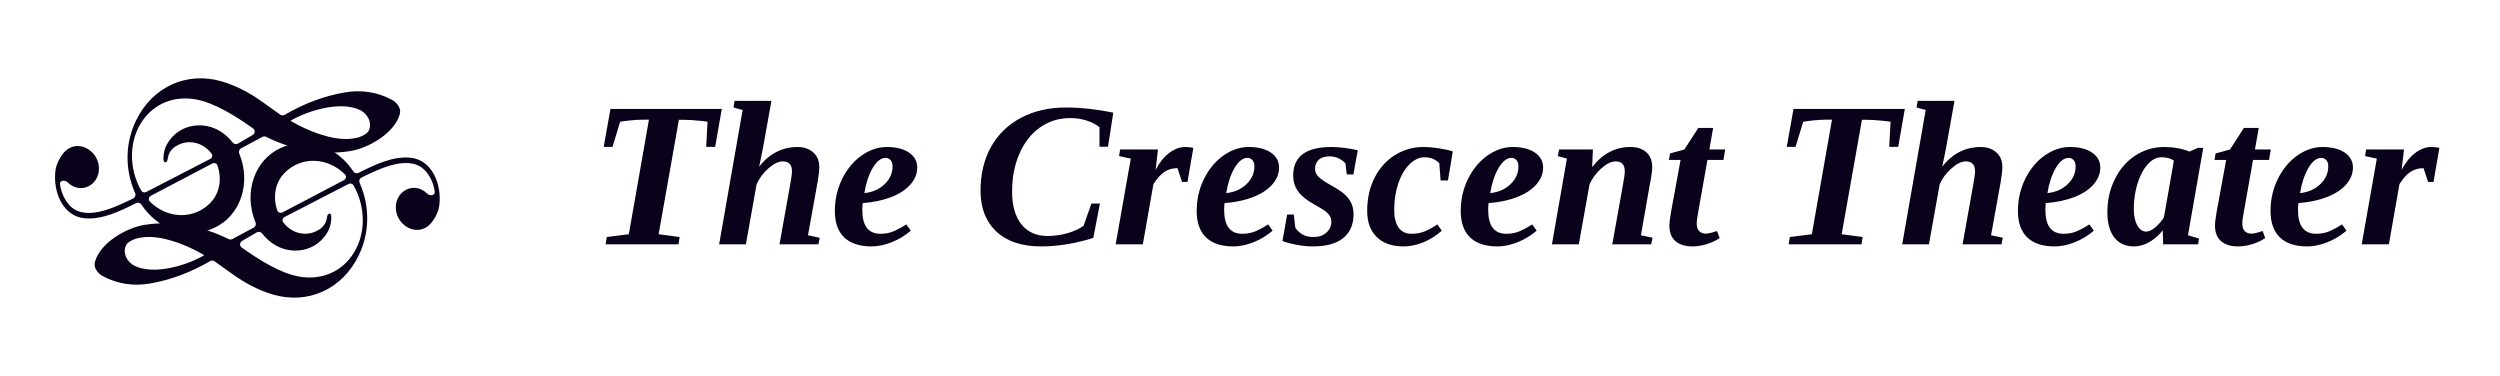
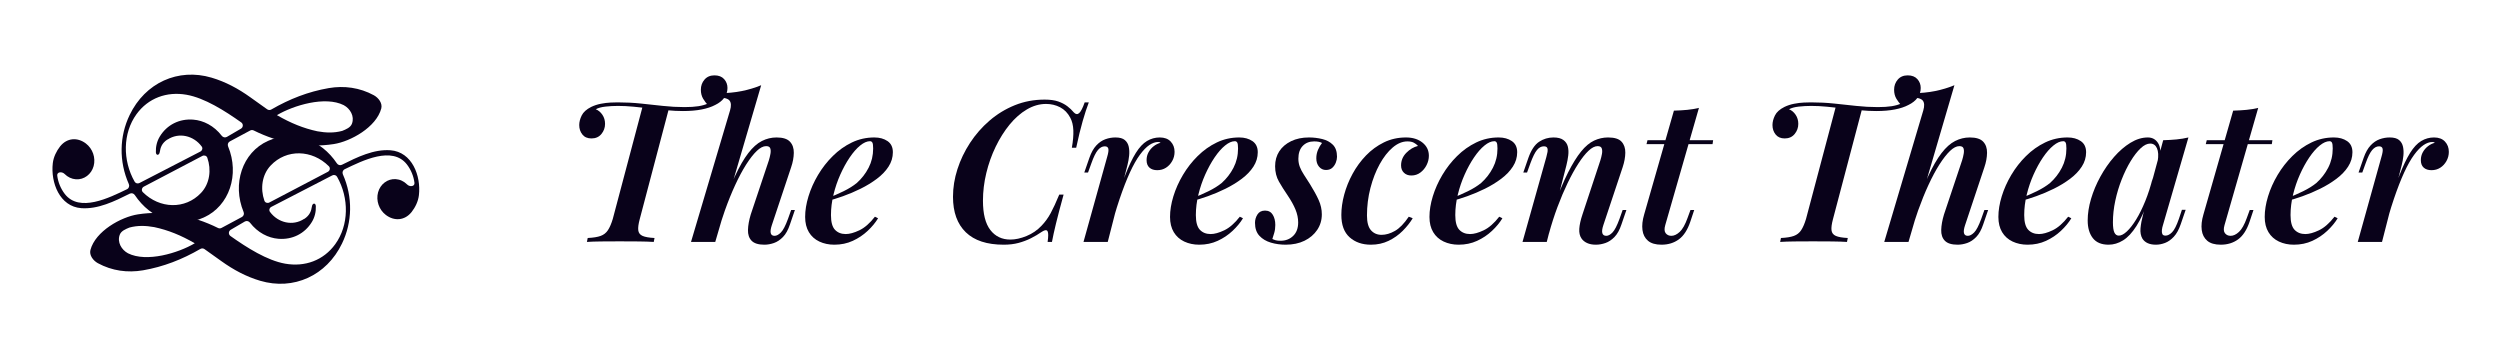
- <svg xmlns="http://www.w3.org/2000/svg" viewBox="0 0 266 40" width="266" height="40" role="img" aria-label="The Crescent Theater">
+ <svg xmlns="http://www.w3.org/2000/svg" viewBox="0 0 279 40" width="279" height="40" role="img" aria-label="The Crescent Theater">
  <g transform="translate(4.00,3.00) scale(0.31187)">
    <g fill="#09021A">
      <path transform="matrix(0.259,0.966,-0.966,0.259,116.190,0)" d="M 13.432 114.855 C 13.434 114.857 13.437 114.854 13.435 114.852 C 11.146 111.732 11.845 108.054 14.841 105.733 C 17.294 103.839 20.736 103.606 23.373 105.135 C 26.009 106.663 27.254 109.721 26.302 112.479 C 25.803 113.925 24.791 115.106 23.408 115.902 C 22.233 116.579 21.956 118.411 23.298 118.6 C 25.648 118.93 28.12 118.61 30.33 117.696 C 38.21 114.4 35.768 102.639 34.461 95.749 C 34.321 95.01 33.604 94.526 32.86 94.642 C 24.062 96.012 15.465 93.487 9.056 87.954 C -0.648 79.613 -2.772 66.819 3.746 56.185 C 6.456 51.766 9.971 48.011 14.145 44.588 L 19.842 39.893 C 20.252 39.555 20.423 39.007 20.285 38.494 C 18.33 31.212 17.54 24.097 18.21 16.674 C 18.722 11.124 20.883 5.907 24.874 1.72 C 26.156 0.39 28.389 -0.573 30.11 0.39 C 36.152 3.847 38.679 14.082 38.02 20.097 C 36.982 29.809 32.62 38.887 25.891 46.522 C 25.6 46.853 25.483 47.303 25.584 47.731 L 27.474 55.798 C 27.638 56.498 28.324 56.94 29.037 56.846 C 39.8 55.425 49.728 61.892 51.348 71.837 C 52.968 81.774 46.903 90.298 37.191 93.598 C 36.527 93.823 36.114 94.498 36.255 95.185 C 37.502 101.274 38.731 107.671 36.775 113.31 C 34.211 120.654 25.057 121.551 18.613 118.992 C 16.533 118.164 14.781 116.644 13.428 114.858 C 13.427 114.856 13.43 114.853 13.432 114.855 Z M 22.774 37.044 C 22.782 37.044 22.79 37.041 22.796 37.035 C 26.783 33.051 29.783 29.099 32.088 24.583 C 33.406 21.791 34.248 19.033 34.248 15.976 C 34.065 14.547 33.882 12.786 32.637 11.922 C 30.33 10.293 27.291 11.157 25.497 13.052 C 20.522 18.628 20.919 30.438 22.744 37.022 C 22.748 37.035 22.76 37.044 22.774 37.044 Z M 21.048 77.171 C 21.037 77.181 21.033 77.197 21.037 77.211 C 21.789 79.424 23.138 80.328 24.653 80.981 C 25.822 81.486 25.602 82.625 24.36 82.347 C 22.408 81.91 20.614 80.935 19.272 79.514 C 15.903 75.991 14.878 71.106 16.562 66.387 C 17.769 62.98 20.572 59.795 24.775 58.057 C 25.436 57.784 25.825 57.073 25.636 56.383 L 24.099 50.76 C 23.843 49.825 22.711 49.46 21.965 50.079 C 16.406 54.683 10.105 60.483 7.335 66.421 C 4.295 72.934 4.918 79.979 9.422 85.528 C 14.706 92.039 24.07 94.634 32.561 92.415 C 33.231 92.24 33.623 91.557 33.475 90.88 L 28.243 66.902 C 28.083 66.165 27.34 65.697 26.637 65.971 C 22.045 67.766 19.531 72.571 21.058 77.131 C 21.063 77.145 21.059 77.161 21.048 77.171 Z M 42.597 70.508 C 40.205 66.62 35.554 64.727 31.021 65.079 C 30.261 65.138 29.774 65.878 29.941 66.622 L 35.129 89.691 C 35.316 90.524 36.228 90.975 36.966 90.545 C 44.285 86.287 46.931 77.532 42.597 70.508 Z" />
      <path transform="matrix(-0.259,-0.966,0.966,-0.259,26.954,109.021)" d="M 13.432 114.855 C 13.434 114.857 13.437 114.854 13.435 114.852 C 11.146 111.732 11.845 108.054 14.841 105.733 C 17.294 103.839 20.736 103.606 23.373 105.135 C 26.009 106.663 27.254 109.721 26.302 112.479 C 25.803 113.925 24.791 115.106 23.408 115.902 C 22.233 116.579 21.956 118.411 23.298 118.6 C 25.648 118.93 28.12 118.61 30.33 117.696 C 38.21 114.4 35.768 102.639 34.461 95.749 C 34.321 95.01 33.604 94.526 32.86 94.642 C 24.062 96.012 15.465 93.487 9.056 87.954 C -0.648 79.613 -2.772 66.819 3.746 56.185 C 6.456 51.766 9.971 48.011 14.145 44.588 L 19.842 39.893 C 20.252 39.555 20.423 39.007 20.285 38.494 C 18.33 31.212 17.54 24.097 18.21 16.674 C 18.722 11.124 20.883 5.907 24.874 1.72 C 26.156 0.39 28.389 -0.573 30.11 0.39 C 36.152 3.847 38.679 14.082 38.02 20.097 C 36.982 29.809 32.62 38.887 25.891 46.522 C 25.6 46.853 25.483 47.303 25.584 47.731 L 27.474 55.798 C 27.638 56.498 28.324 56.94 29.037 56.846 C 39.8 55.425 49.728 61.892 51.348 71.837 C 52.968 81.774 46.903 90.298 37.191 93.598 C 36.527 93.823 36.114 94.498 36.255 95.185 C 37.502 101.274 38.731 107.671 36.775 113.31 C 34.211 120.654 25.057 121.551 18.613 118.992 C 16.533 118.164 14.781 116.644 13.428 114.858 C 13.427 114.856 13.43 114.853 13.432 114.855 Z M 22.774 37.044 C 22.782 37.044 22.79 37.041 22.796 37.035 C 26.783 33.051 29.783 29.099 32.088 24.583 C 33.406 21.791 34.248 19.033 34.248 15.976 C 34.065 14.547 33.882 12.786 32.637 11.922 C 30.33 10.293 27.291 11.157 25.497 13.052 C 20.522 18.628 20.919 30.438 22.744 37.022 C 22.748 37.035 22.76 37.044 22.774 37.044 Z M 21.048 77.171 C 21.037 77.181 21.033 77.197 21.037 77.211 C 21.789 79.424 23.138 80.328 24.653 80.981 C 25.822 81.486 25.602 82.625 24.36 82.347 C 22.408 81.91 20.614 80.935 19.272 79.514 C 15.903 75.991 14.878 71.106 16.562 66.387 C 17.769 62.98 20.572 59.795 24.775 58.057 C 25.436 57.784 25.825 57.073 25.636 56.383 L 24.099 50.76 C 23.843 49.825 22.711 49.46 21.965 50.079 C 16.406 54.683 10.105 60.483 7.335 66.421 C 4.295 72.934 4.918 79.979 9.422 85.528 C 14.706 92.039 24.07 94.634 32.561 92.415 C 33.231 92.24 33.623 91.557 33.475 90.88 L 28.243 66.902 C 28.083 66.165 27.34 65.697 26.637 65.971 C 22.045 67.766 19.531 72.571 21.058 77.131 C 21.063 77.145 21.059 77.161 21.048 77.171 Z M 42.597 70.508 C 40.205 66.62 35.554 64.727 31.021 65.079 C 30.261 65.138 29.774 65.878 29.941 66.622 L 35.129 89.691 C 35.316 90.524 36.228 90.975 36.966 90.545 C 44.285 86.287 46.931 77.532 42.597 70.508 Z" />
    </g>
  </g>
-   <text x="62.64" y="26" font-family="'Playfair Display', Georgia, 'Times New Roman', serif" font-style="italic" font-weight="600" font-size="22" fill="#09021A">The Crescent Theater</text>
+   <g transform="translate(62.64,27)" fill="#09021A">
+     <g transform="translate(0.000,0) scale(0.022,-0.022)">
+       <path d="M777 845Q809 845 826.0 826.0Q843 807 843 781Q843 753 826.5 731.0Q810 709 781 695Q753 680 712.0 672.0Q671 664 617 664Q579 664 537.0 668.0Q495 672 452.0 677.0Q409 682 367.0 686.0Q325 690 288 690Q255 690 224.0 686.5Q193 683 175 673Q195 665 208.5 645.0Q222 625 222 599Q222 570 203.5 547.5Q185 525 153 525Q123 525 107.0 545.0Q91 565 91 593Q91 616 103.5 641.5Q116 667 152 685Q175 696 201.0 701.0Q227 706 250.0 707.0Q273 708 286 708Q347 708 404.0 702.0Q461 696 516.0 690.0Q571 684 625 684Q667 684 695.5 688.5Q724 693 746 703L744 695Q731 707 719.5 726.5Q708 746 708 772Q708 802 726.5 823.5Q745 845 777 845ZM413 689Q413 689 426.5 688.0Q440 687 460.0 685.0Q480 683 500.0 681.0Q520 679 533.0 678.0Q546 677 546 677L398 116Q388 79 390.5 59.0Q393 39 412.5 30.5Q432 22 473 20L469 0Q439 2 392.5 2.5Q346 3 296 3Q247 3 202.0 2.5Q157 2 130 0L134 20Q176 22 199.5 30.5Q223 39 236.5 59.5Q250 80 261 116Z" />
+     </g>
+     <g transform="translate(14.806,0) scale(0.022,-0.022)">
+       <path d="M108 0H-15L183 667Q193 701 180.5 717.0Q168 733 119 733L126 754Q192 755 243.5 765.5Q295 776 341 795ZM134 146Q173 258 207.5 332.5Q242 407 275.5 450.5Q309 494 344.5 512.0Q380 530 419 530Q467 530 487.0 508.5Q507 487 506.5 452.0Q506 417 493 379L395 85Q386 58 389.5 44.5Q393 31 409 31Q424 31 441.0 48.0Q458 65 477 117L493 162H512L487 89Q473 47 451.5 25.0Q430 3 405.5 -5.5Q381 -14 357 -14Q312 -14 292.5 6.0Q273 26 274.0 61.0Q275 96 288 139L380 414Q385 430 388.0 447.0Q391 464 387.0 475.0Q383 486 366 486Q344 486 318.5 461.5Q293 437 265.0 393.0Q237 349 209.5 289.5Q182 230 157.0 160.0Q132 90 111 13Z" />
+     </g>
+     <g transform="translate(27.082,0) scale(0.022,-0.022)">
+       <path d="M115 220Q162 238 201.5 257.5Q241 277 268 299Q305 332 328.0 376.5Q351 421 351 474Q351 497 347.0 504.0Q343 511 335 511Q312 511 285.0 489.0Q258 467 232.0 428.5Q206 390 184.5 342.0Q163 294 150.0 241.0Q137 188 137 136Q137 83 157.5 61.5Q178 40 212 40Q241 40 281.0 59.0Q321 78 360 128L376 120Q356 87 323.0 56.0Q290 25 247.5 5.5Q205 -14 154 -14Q112 -14 78.0 2.0Q44 18 25.0 49.5Q6 81 6 127Q6 176 23.0 231.5Q40 287 71.5 340.0Q103 393 146.5 436.0Q190 479 243.0 504.5Q296 530 357 530Q397 530 424.0 511.5Q451 493 451 455Q451 416 429.0 382.0Q407 348 369.5 320.0Q332 292 287.5 270.0Q243 248 198.0 232.0Q153 216 114 206Z" />
+     </g>
+     <g transform="translate(42.724,0) scale(0.022,-0.022)">
+       <path d="M734 708Q719 669 703.0 613.5Q687 558 670 478H648Q657 529 655.5 566.5Q654 604 640 630Q621 666 588.5 683.0Q556 700 517 700Q467 700 419.5 672.0Q372 644 332.0 595.0Q292 546 261.5 483.0Q231 420 214.0 349.5Q197 279 197 209Q197 109 234.5 60.5Q272 12 336 12Q374 12 418.0 30.0Q462 48 494 82Q521 110 540.5 146.0Q560 182 584 240H606Q581 149 567.5 93.5Q554 38 547 0H525Q528 21 528 34Q528 56 520.0 59.0Q512 62 495 51Q469 33 440.0 18.5Q411 4 377.5 -5.0Q344 -14 302 -14Q175 -14 110.0 49.0Q45 112 45 229Q45 299 67.5 369.0Q90 439 131.5 502.5Q173 566 230.5 615.5Q288 665 358.5 693.5Q429 722 510 722Q552 722 579.0 712.5Q606 703 625.0 688.5Q644 674 658 657Q672 642 685.0 653.5Q698 665 713 708Z" />
+     </g>
+     <g transform="translate(57.794,0) scale(0.022,-0.022)">
+       <path d="M145 0H22L142 431Q151 461 148.0 473.0Q145 485 130 485Q111 485 95.0 466.0Q79 447 62 399L45 352H26L52 427Q66 467 87.0 489.5Q108 512 133.0 521.0Q158 530 184 530Q216 530 231.5 517.0Q247 504 251.5 483.0Q256 462 253.5 437.5Q251 413 245 390ZM401 507Q379 507 356.0 491.5Q333 476 308.0 442.0Q283 408 257.5 352.5Q232 297 205.0 217.5Q178 138 151 30L175 163Q206 268 233.5 338.5Q261 409 287.5 451.5Q314 494 344.0 512.0Q374 530 409 530Q445 530 464.5 509.0Q484 488 484 457Q484 432 472.0 410.5Q460 389 440.5 376.5Q421 364 396 364Q371 364 356.5 377.0Q342 390 342 415Q342 437 352.0 455.0Q362 473 378.0 485.5Q394 498 413 503Q411 505 408.0 506.0Q405 507 401 507Z" />
+     </g>
+     <g transform="translate(67.804,0) scale(0.022,-0.022)">
+       <path d="M115 220Q162 238 201.5 257.5Q241 277 268 299Q305 332 328.0 376.5Q351 421 351 474Q351 497 347.0 504.0Q343 511 335 511Q312 511 285.0 489.0Q258 467 232.0 428.5Q206 390 184.5 342.0Q163 294 150.0 241.0Q137 188 137 136Q137 83 157.5 61.5Q178 40 212 40Q241 40 281.0 59.0Q321 78 360 128L376 120Q356 87 323.0 56.0Q290 25 247.5 5.5Q205 -14 154 -14Q112 -14 78.0 2.0Q44 18 25.0 49.5Q6 81 6 127Q6 176 23.0 231.5Q40 287 71.5 340.0Q103 393 146.5 436.0Q190 479 243.0 504.5Q296 530 357 530Q397 530 424.0 511.5Q451 493 451 455Q451 416 429.0 382.0Q407 348 369.5 320.0Q332 292 287.5 270.0Q243 248 198.0 232.0Q153 216 114 206Z" />
+     </g>
+     <g transform="translate(77.836,0) scale(0.022,-0.022)">
+       <path d="M69 15Q77 11 86.0 8.5Q95 6 111 6Q149 6 174.5 30.5Q200 55 200 99Q200 131 186.5 164.0Q173 197 146 237Q122 272 102.5 306.0Q83 340 83 384Q83 427 104.0 459.5Q125 492 164.0 511.0Q203 530 255 530Q289 530 322.0 522.0Q355 514 376.0 493.0Q397 472 397 432Q397 418 391.0 402.5Q385 387 373.0 376.0Q361 365 341 365Q320 365 306.0 381.5Q292 398 292 424Q292 447 300.5 467.0Q309 487 321 502Q307 510 281 510Q245 510 223.0 487.0Q201 464 201 422Q201 400 208.5 380.5Q216 361 229.5 340.5Q243 320 260 293Q288 248 304.0 212.5Q320 177 320 140Q320 96 296.5 61.0Q273 26 232.0 6.0Q191 -14 136 -14Q97 -14 61.5 -3.5Q26 7 3.5 31.0Q-19 55 -19 97Q-19 120 -6.5 139.5Q6 159 32 159Q58 159 71.0 138.0Q84 117 84 86Q84 64 78.5 45.5Q73 27 69 15Z" />
+     </g>
+     <g transform="translate(86.790,0) scale(0.022,-0.022)">
+       <path d="M347 510Q309 510 272.5 479.0Q236 448 206.5 394.5Q177 341 159.5 273.5Q142 206 142 134Q142 82 162.5 59.0Q183 36 216 36Q249 36 284.0 56.0Q319 76 354 128L374 120Q354 87 323.0 56.0Q292 25 251.5 5.5Q211 -14 162 -14Q96 -14 54.0 23.5Q12 61 12 137Q12 186 26.5 240.0Q41 294 69.0 345.5Q97 397 137.0 438.5Q177 480 228.0 505.0Q279 530 340 530Q391 530 423.5 504.0Q456 478 456 437Q456 413 444.5 390.0Q433 367 413.0 352.0Q393 337 367 337Q344 337 329.5 351.0Q315 365 315 388Q315 425 341.5 452.0Q368 479 401 487Q392 497 379.5 503.5Q367 510 347 510Z" />
+     </g>
+     <g transform="translate(96.756,0) scale(0.022,-0.022)">
+       <path d="M115 220Q162 238 201.5 257.5Q241 277 268 299Q305 332 328.0 376.5Q351 421 351 474Q351 497 347.0 504.0Q343 511 335 511Q312 511 285.0 489.0Q258 467 232.0 428.5Q206 390 184.5 342.0Q163 294 150.0 241.0Q137 188 137 136Q137 83 157.5 61.5Q178 40 212 40Q241 40 281.0 59.0Q321 78 360 128L376 120Q356 87 323.0 56.0Q290 25 247.5 5.5Q205 -14 154 -14Q112 -14 78.0 2.0Q44 18 25.0 49.5Q6 81 6 127Q6 176 23.0 231.5Q40 287 71.5 340.0Q103 393 146.5 436.0Q190 479 243.0 504.5Q296 530 357 530Q397 530 424.0 511.5Q451 493 451 455Q451 416 429.0 382.0Q407 348 369.5 320.0Q332 292 287.5 270.0Q243 248 198.0 232.0Q153 216 114 206Z" />
+     </g>
+     <g transform="translate(106.788,0) scale(0.022,-0.022)">
+       <path d="M145 0H22L143 431Q147 445 149.0 457.0Q151 469 147.5 477.0Q144 485 130 485Q111 485 95.5 466.5Q80 448 62 399L45 352H26L52 427Q73 486 106.0 508.0Q139 530 179 530Q212 530 229.5 517.0Q247 504 252.0 483.5Q257 463 254.0 438.5Q251 414 245 390ZM182 182Q219 285 253.0 352.0Q287 419 319.0 458.5Q351 498 385.0 514.0Q419 530 456 530Q505 530 524.5 508.5Q544 487 543.5 452.5Q543 418 530 379L432 85Q423 58 427.0 44.5Q431 31 447 31Q462 31 478.5 48.0Q495 65 514 117L530 162H549L524 89Q510 47 488.5 25.0Q467 3 442.5 -5.5Q418 -14 394 -14Q368 -14 349.5 -5.5Q331 3 321 18Q308 37 310.0 67.0Q312 97 326 139L417 414Q422 430 425.0 446.5Q428 463 424.0 474.5Q420 486 403 486Q382 486 357.0 462.5Q332 439 305.0 397.0Q278 355 251.0 299.0Q224 243 199.5 177.5Q175 112 156 42Z" />
+     </g>
+     <g transform="translate(119.900,0) scale(0.022,-0.022)">
+       <path d="M393 516 390 496H55L60 516ZM150 85Q142 57 152.5 44.0Q163 31 181 31Q202 31 223.5 51.0Q245 71 263 121L278 162H297L277 102Q256 40 219.0 13.0Q182 -14 131 -14Q86 -14 62.5 6.0Q39 26 34.5 60.5Q30 95 43 139L194 666Q230 667 261.5 670.0Q293 673 321 680Z" />
+     </g>
+     <g transform="translate(133.166,0) scale(0.022,-0.022)">
+       <path d="M777 845Q809 845 826.0 826.0Q843 807 843 781Q843 753 826.5 731.0Q810 709 781 695Q753 680 712.0 672.0Q671 664 617 664Q579 664 537.0 668.0Q495 672 452.0 677.0Q409 682 367.0 686.0Q325 690 288 690Q255 690 224.0 686.5Q193 683 175 673Q195 665 208.5 645.0Q222 625 222 599Q222 570 203.5 547.5Q185 525 153 525Q123 525 107.0 545.0Q91 565 91 593Q91 616 103.5 641.5Q116 667 152 685Q175 696 201.0 701.0Q227 706 250.0 707.0Q273 708 286 708Q347 708 404.0 702.0Q461 696 516.0 690.0Q571 684 625 684Q667 684 695.5 688.5Q724 693 746 703L744 695Q731 707 719.5 726.5Q708 746 708 772Q708 802 726.5 823.5Q745 845 777 845ZM413 689Q413 689 426.5 688.0Q440 687 460.0 685.0Q480 683 500.0 681.0Q520 679 533.0 678.0Q546 677 546 677L398 116Q388 79 390.5 59.0Q393 39 412.5 30.5Q432 22 473 20L469 0Q439 2 392.5 2.5Q346 3 296 3Q247 3 202.0 2.5Q157 2 130 0L134 20Q176 22 199.5 30.5Q223 39 236.5 59.5Q250 80 261 116Z" />
+     </g>
+     <g transform="translate(147.972,0) scale(0.022,-0.022)">
+       <path d="M108 0H-15L183 667Q193 701 180.5 717.0Q168 733 119 733L126 754Q192 755 243.5 765.5Q295 776 341 795ZM134 146Q173 258 207.5 332.5Q242 407 275.5 450.5Q309 494 344.5 512.0Q380 530 419 530Q467 530 487.0 508.5Q507 487 506.5 452.0Q506 417 493 379L395 85Q386 58 389.5 44.5Q393 31 409 31Q424 31 441.0 48.0Q458 65 477 117L493 162H512L487 89Q473 47 451.5 25.0Q430 3 405.5 -5.5Q381 -14 357 -14Q312 -14 292.5 6.0Q273 26 274.0 61.0Q275 96 288 139L380 414Q385 430 388.0 447.0Q391 464 387.0 475.0Q383 486 366 486Q344 486 318.5 461.5Q293 437 265.0 393.0Q237 349 209.5 289.5Q182 230 157.0 160.0Q132 90 111 13Z" />
+     </g>
+     <g transform="translate(160.248,0) scale(0.022,-0.022)">
+       <path d="M115 220Q162 238 201.5 257.5Q241 277 268 299Q305 332 328.0 376.5Q351 421 351 474Q351 497 347.0 504.0Q343 511 335 511Q312 511 285.0 489.0Q258 467 232.0 428.5Q206 390 184.5 342.0Q163 294 150.0 241.0Q137 188 137 136Q137 83 157.5 61.5Q178 40 212 40Q241 40 281.0 59.0Q321 78 360 128L376 120Q356 87 323.0 56.0Q290 25 247.5 5.5Q205 -14 154 -14Q112 -14 78.0 2.0Q44 18 25.0 49.5Q6 81 6 127Q6 176 23.0 231.5Q40 287 71.5 340.0Q103 393 146.5 436.0Q190 479 243.0 504.5Q296 530 357 530Q397 530 424.0 511.5Q451 493 451 455Q451 416 429.0 382.0Q407 348 369.5 320.0Q332 292 287.5 270.0Q243 248 198.0 232.0Q153 216 114 206Z" />
+     </g>
+     <g transform="translate(170.280,0) scale(0.022,-0.022)">
+       <path d="M161 32Q179 32 202.0 53.5Q225 75 249.0 114.0Q273 153 295.0 207.0Q317 261 333 325L312 217Q283 132 250.5 81.0Q218 30 182.5 8.0Q147 -14 109 -14Q55 -14 29.0 19.5Q3 53 3 109Q3 161 20.0 218.5Q37 276 67.5 331.5Q98 387 137.0 431.5Q176 476 220.0 503.0Q264 530 308 530Q342 530 360.0 501.5Q378 473 369 415L358 409Q365 451 354.5 475.0Q344 499 320 499Q297 499 271.5 475.0Q246 451 221.0 410.0Q196 369 175.5 317.0Q155 265 143.0 209.0Q131 153 131 100Q131 63 138.5 47.5Q146 32 161 32ZM386 516Q422 517 453.5 520.0Q485 523 514 530L385 86Q381 74 379.5 61.5Q378 49 381.5 40.5Q385 32 398 32Q414 32 431.0 49.0Q448 66 466 118L481 163H500L475 90Q461 49 440.0 26.5Q419 4 395.5 -5.0Q372 -14 349 -14Q301 -14 281 16Q268 38 271.0 70.0Q274 102 284 139Z" />
+     </g>
+     <g transform="translate(182.314,0) scale(0.022,-0.022)">
+       <path d="M393 516 390 496H55L60 516ZM150 85Q142 57 152.5 44.0Q163 31 181 31Q202 31 223.5 51.0Q245 71 263 121L278 162H297L277 102Q256 40 219.0 13.0Q182 -14 131 -14Q86 -14 62.5 6.0Q39 26 34.5 60.5Q30 95 43 139L194 666Q230 667 261.5 670.0Q293 673 321 680Z" />
+     </g>
+     <g transform="translate(189.970,0) scale(0.022,-0.022)">
+       <path d="M115 220Q162 238 201.5 257.5Q241 277 268 299Q305 332 328.0 376.5Q351 421 351 474Q351 497 347.0 504.0Q343 511 335 511Q312 511 285.0 489.0Q258 467 232.0 428.5Q206 390 184.5 342.0Q163 294 150.0 241.0Q137 188 137 136Q137 83 157.5 61.5Q178 40 212 40Q241 40 281.0 59.0Q321 78 360 128L376 120Q356 87 323.0 56.0Q290 25 247.5 5.5Q205 -14 154 -14Q112 -14 78.0 2.0Q44 18 25.0 49.5Q6 81 6 127Q6 176 23.0 231.5Q40 287 71.5 340.0Q103 393 146.5 436.0Q190 479 243.0 504.5Q296 530 357 530Q397 530 424.0 511.5Q451 493 451 455Q451 416 429.0 382.0Q407 348 369.5 320.0Q332 292 287.5 270.0Q243 248 198.0 232.0Q153 216 114 206Z" />
+     </g>
+     <g transform="translate(200.002,0) scale(0.022,-0.022)">
+       <path d="M145 0H22L142 431Q151 461 148.0 473.0Q145 485 130 485Q111 485 95.0 466.0Q79 447 62 399L45 352H26L52 427Q66 467 87.0 489.5Q108 512 133.0 521.0Q158 530 184 530Q216 530 231.5 517.0Q247 504 251.5 483.0Q256 462 253.5 437.5Q251 413 245 390ZM401 507Q379 507 356.0 491.5Q333 476 308.0 442.0Q283 408 257.5 352.5Q232 297 205.0 217.5Q178 138 151 30L175 163Q206 268 233.5 338.5Q261 409 287.5 451.5Q314 494 344.0 512.0Q374 530 409 530Q445 530 464.5 509.0Q484 488 484 457Q484 432 472.0 410.5Q460 389 440.5 376.5Q421 364 396 364Q371 364 356.5 377.0Q342 390 342 415Q342 437 352.0 455.0Q362 473 378.0 485.5Q394 498 413 503Q411 505 408.0 506.0Q405 507 401 507Z" />
+     </g>
+   </g>
</svg>
